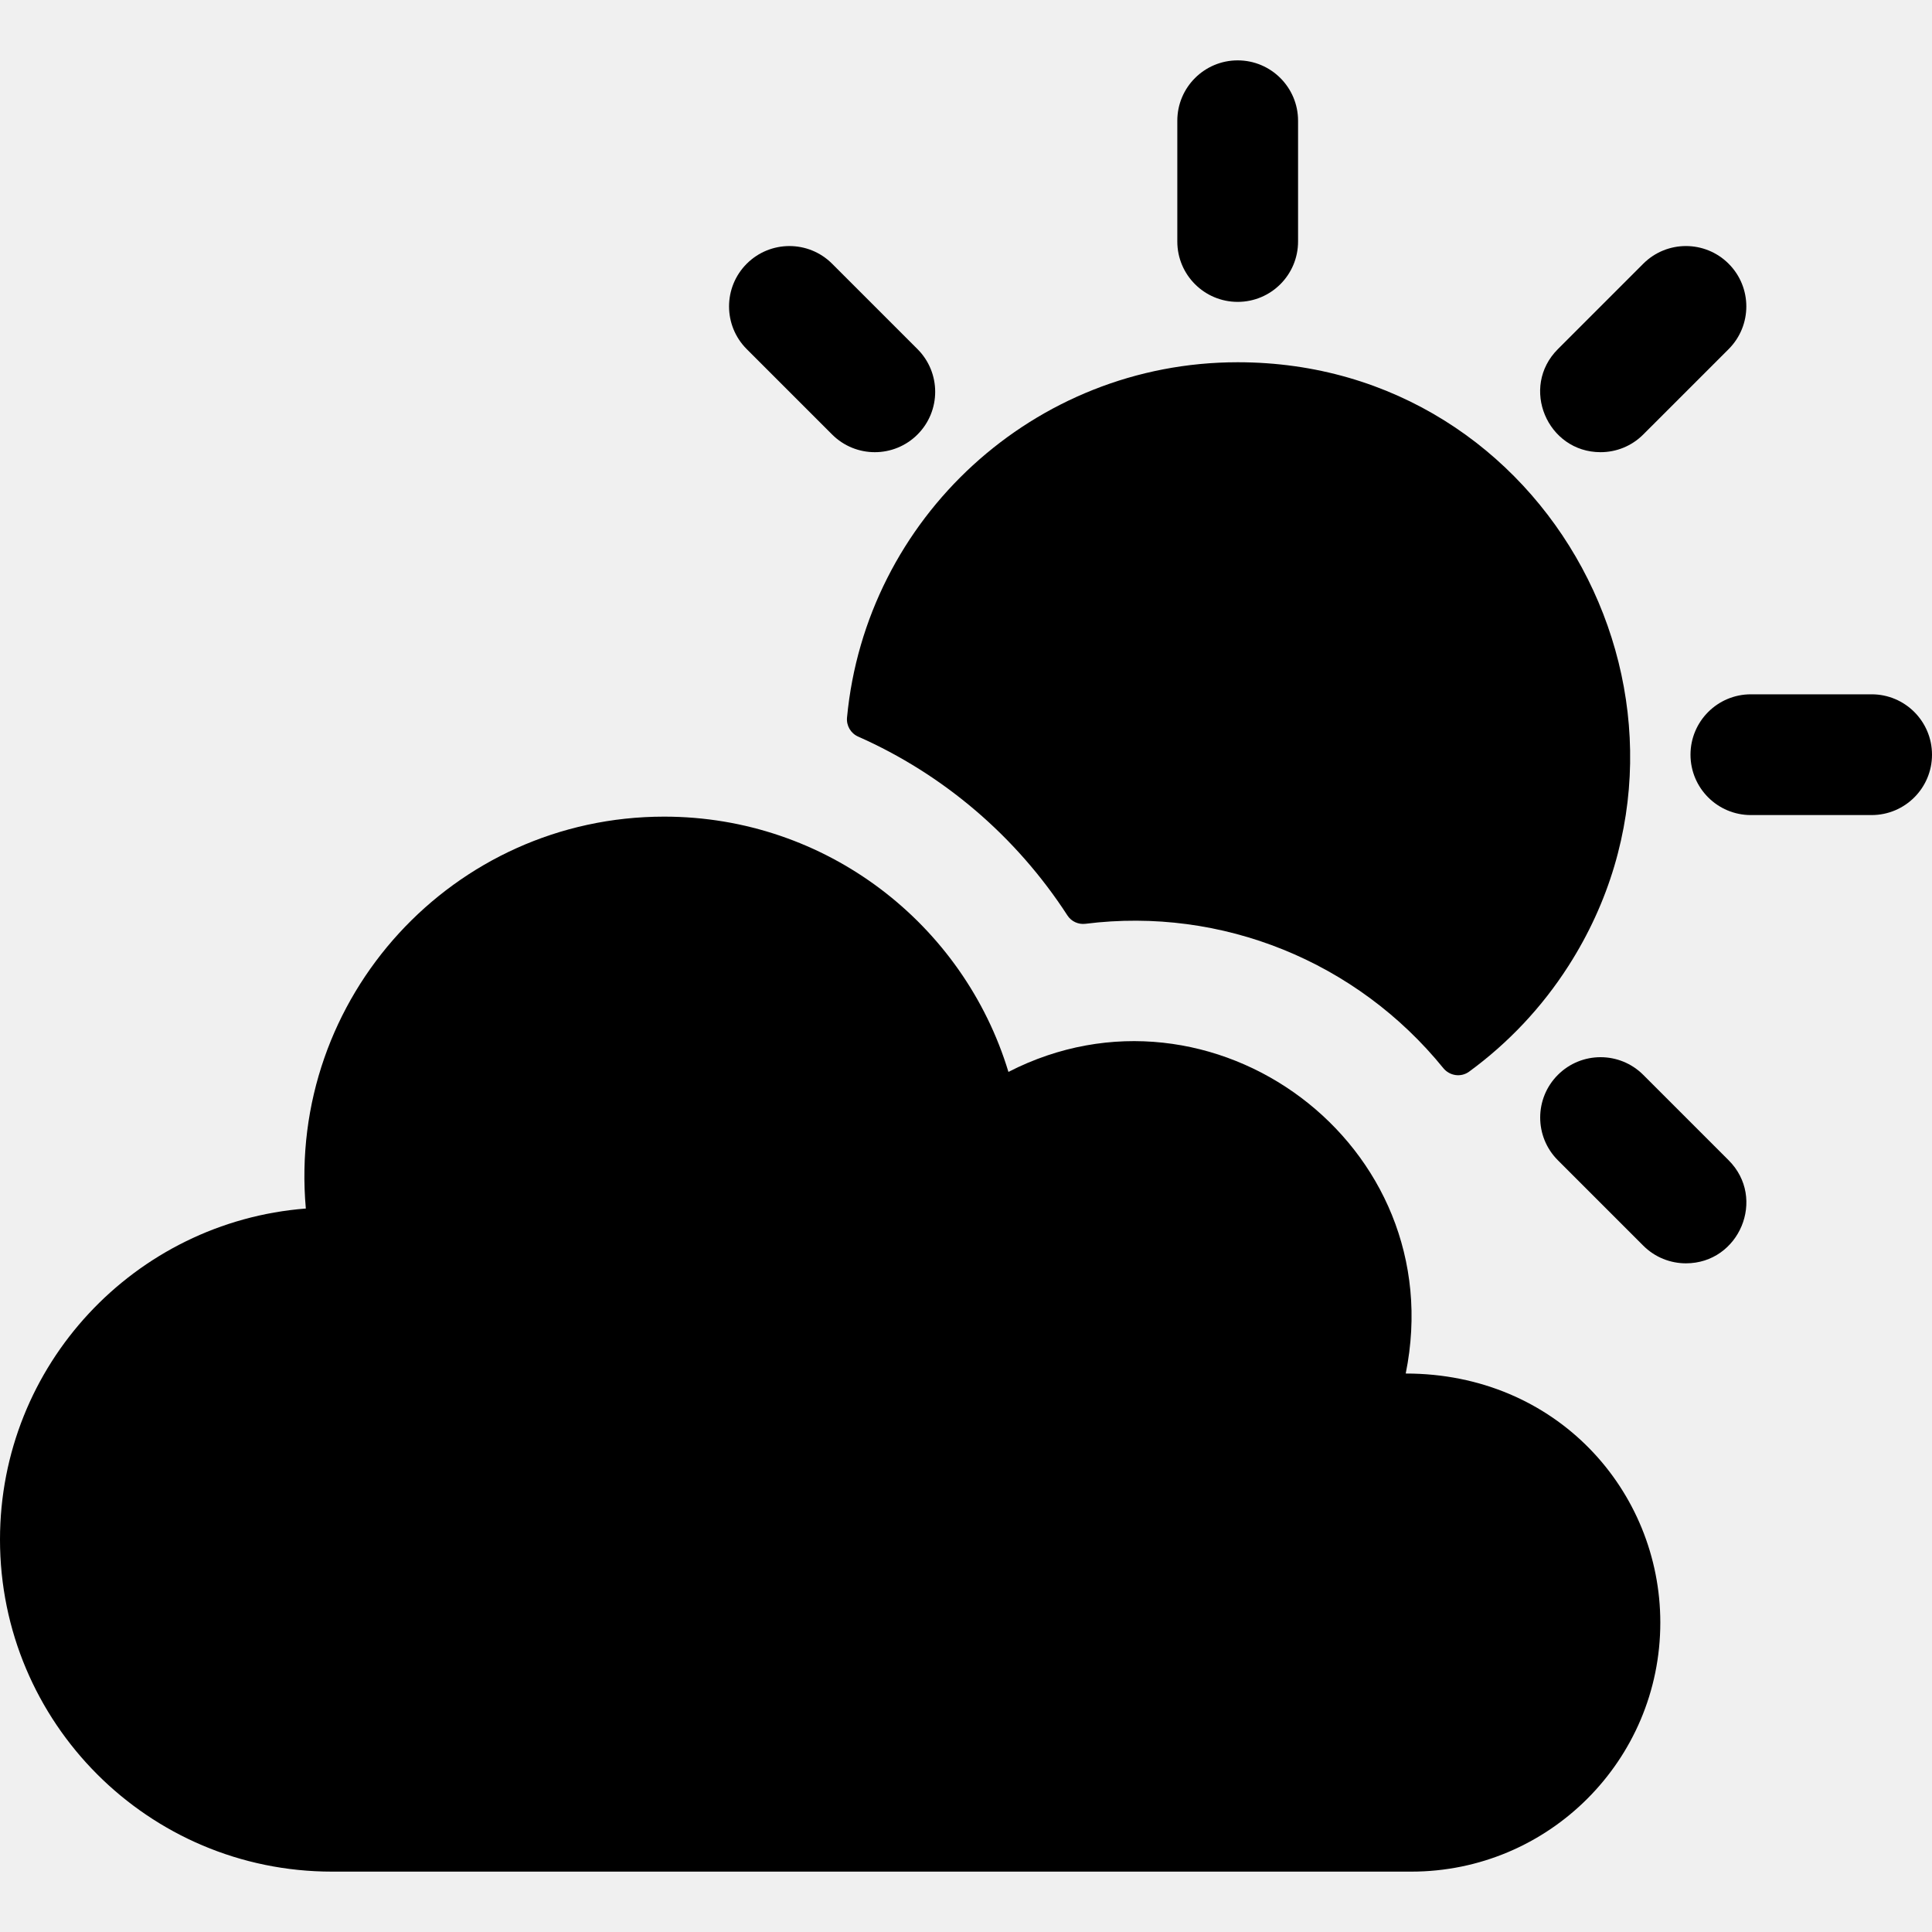
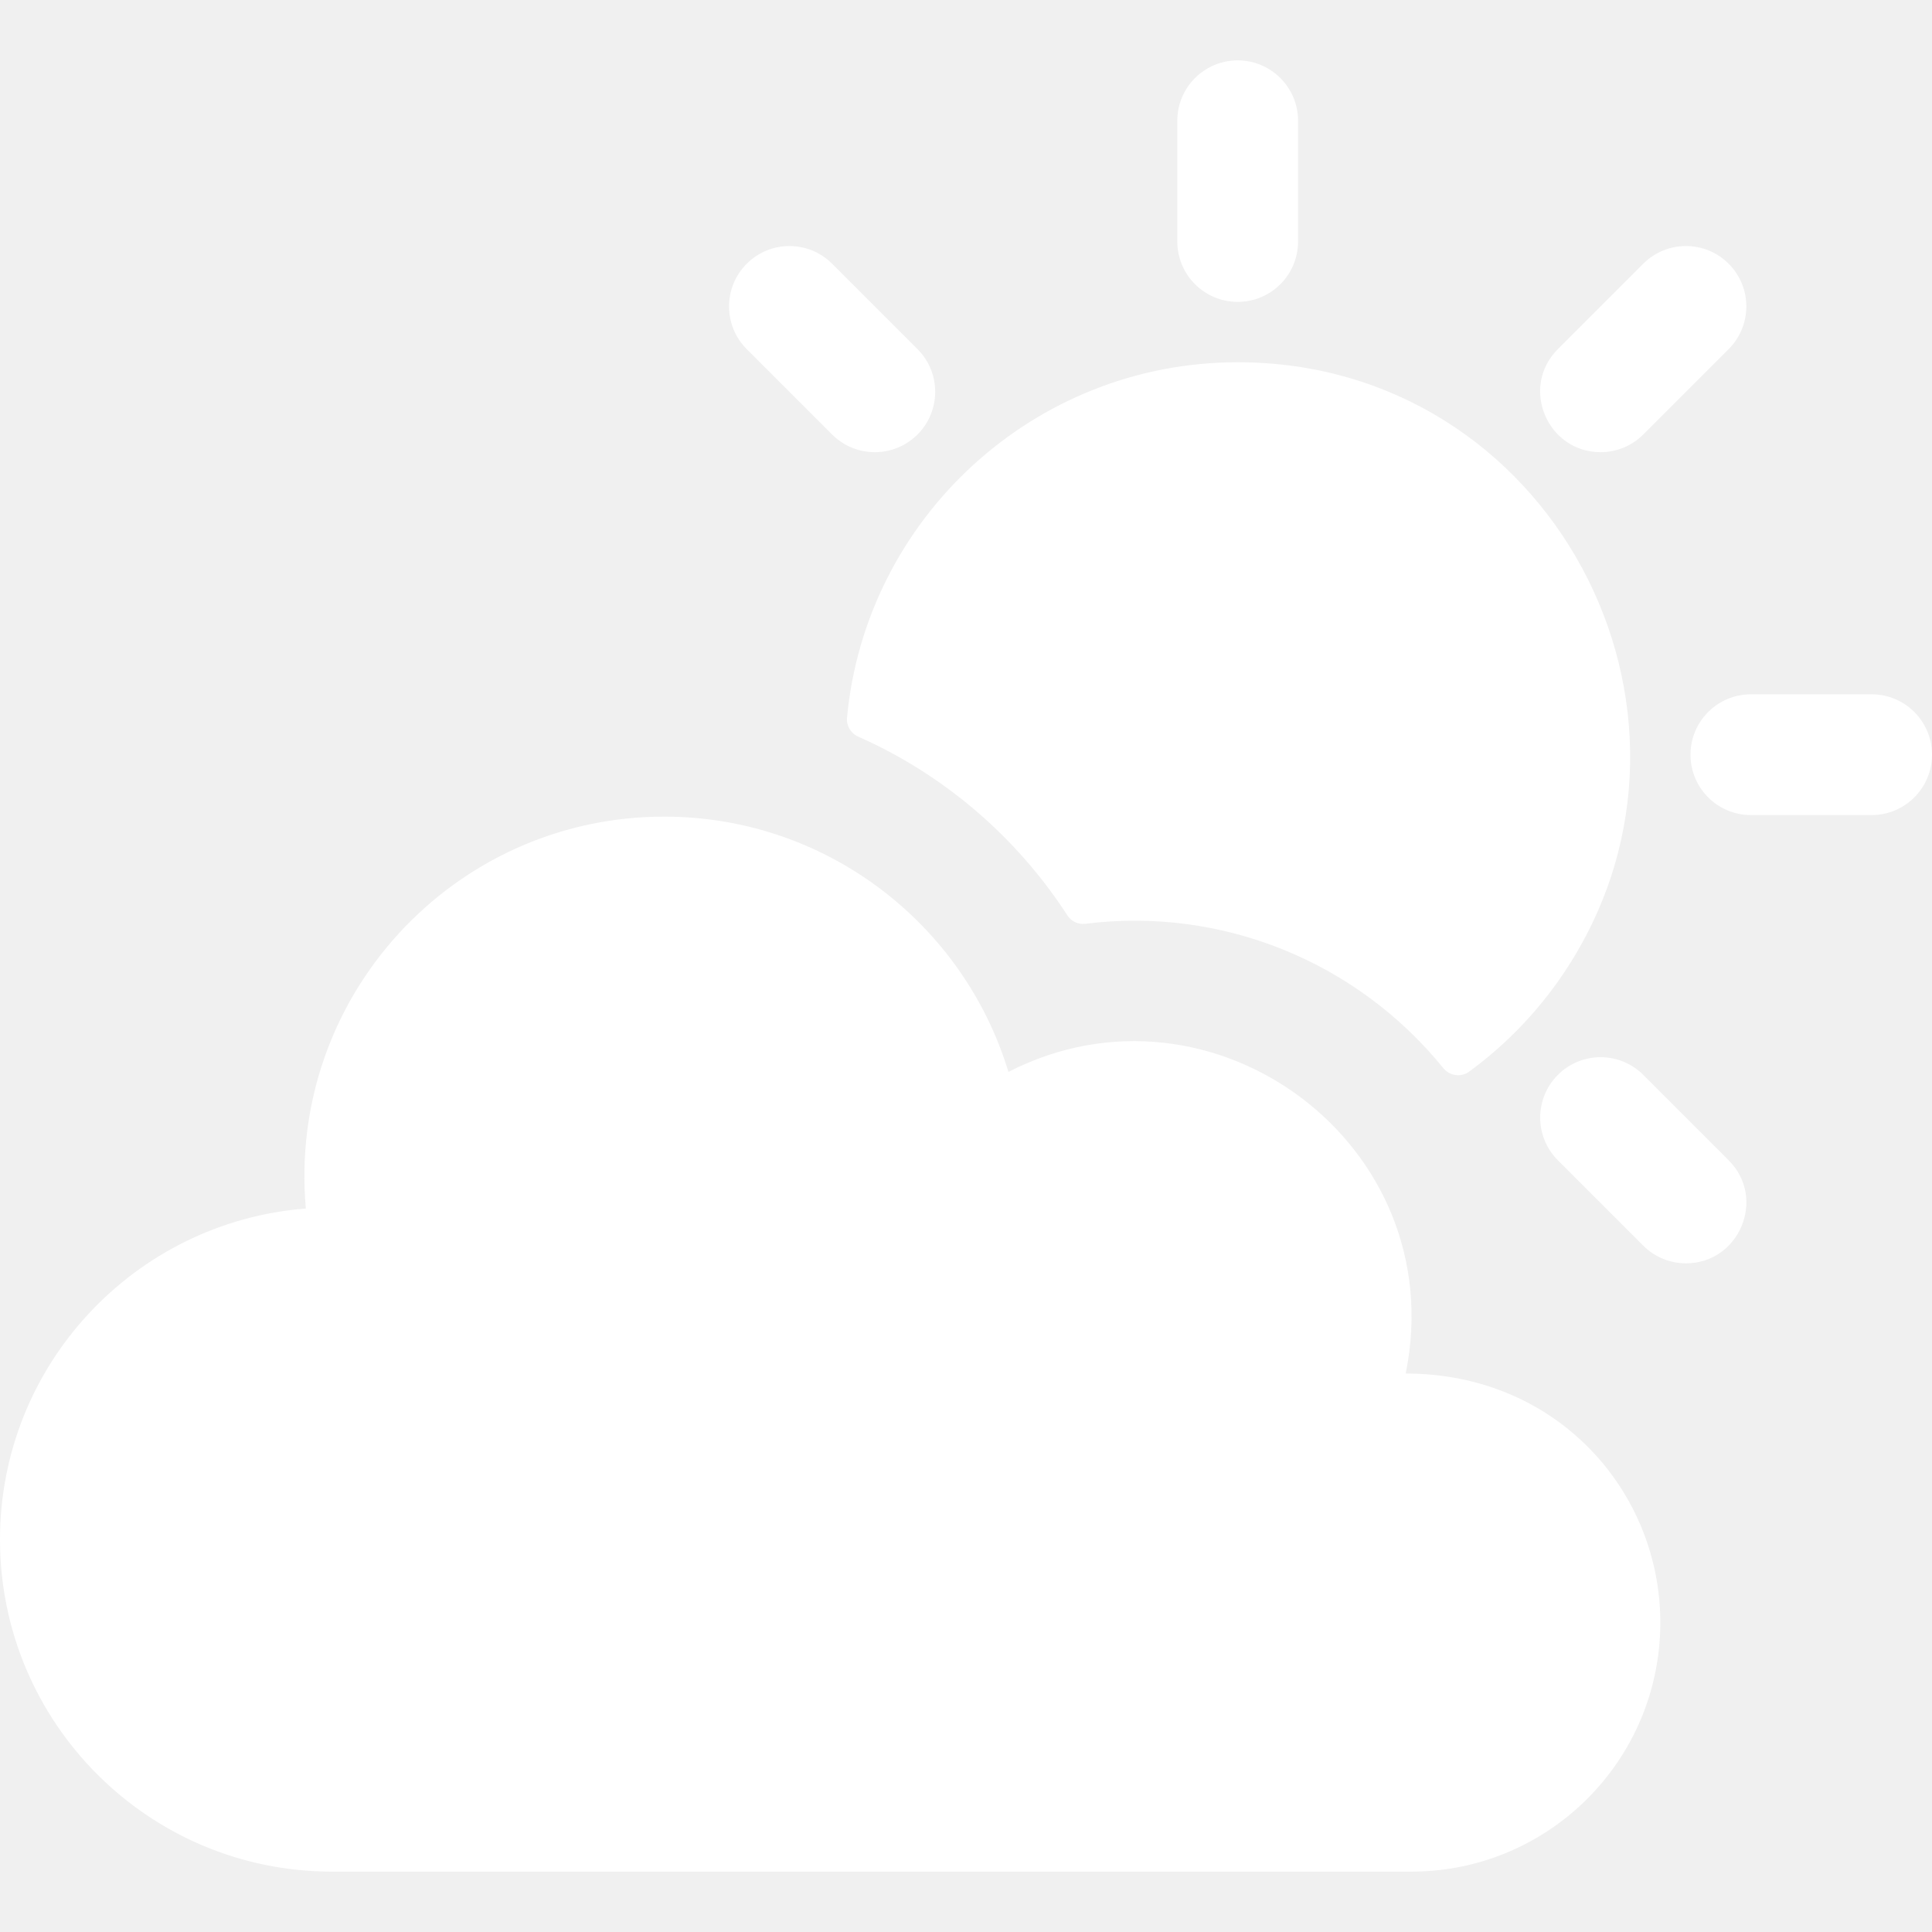
<svg xmlns="http://www.w3.org/2000/svg" id="Layer_1" enable-background="new 0 0 512 512" height="512" viewBox="0 0 512 512" width="512">
  <g>
-     <path d="m287.653 244.814c36.216-4.547 71.928 10.028 94.831 38.241 1.681 2.071 4.681 2.524 6.835.951 10.375-7.581 19.307-17.052 26.311-27.985 43.648-68.101-4.822-160.021-87.63-160.021-54.036 0-98.574 41.411-103.531 94.167-.2 2.131.977 4.166 2.935 5.031 22.605 9.998 41.917 26.471 55.483 47.414 1.028 1.589 2.889 2.437 4.766 2.202z" />
-     <path d="m328 80c8.837 0 16-7.164 16-16v-32c0-8.836-7.163-16-16-16s-16 7.164-16 16v32c0 8.836 7.163 16 16 16z" />
-     <path d="m496 184h-32c-8.837 0-16 7.164-16 16s7.163 16 16 16h32c8.837 0 16-7.164 16-16s-7.163-16-16-16z" />
-     <path d="m435.48 284.853c-6.247-6.248-16.378-6.248-22.627 0-6.249 6.249-6.249 16.379 0 22.627l22.627 22.627c3.124 3.125 7.218 4.687 11.313 4.687 14.128 0 21.421-17.207 11.313-27.313z" />
-     <path d="m220.52 115.147c6.248 6.249 16.378 6.249 22.627 0s6.249-16.379 0-22.627l-22.627-22.627c-6.246-6.248-16.377-6.248-22.627 0-6.249 6.249-6.249 16.379 0 22.627z" />
-     <path d="m424.167 119.833c4.095 0 8.189-1.562 11.313-4.687l22.627-22.627c6.249-6.249 6.249-16.379 0-22.627-6.248-6.248-16.379-6.249-22.627 0l-22.626 22.628c-10.11 10.109-2.813 27.313 11.313 27.313z" />
-     <path d="m372.53 364c12.335-60.774-51.311-107.63-105.285-79.934-11.863-39.149-48.223-67.649-91.245-67.649-55.834 0-99.914 47.819-94.95 103.856-45.352 3.543-81.05 41.465-81.05 87.727 0 48.466 39.265 88 88 88h286c36.451 0 66-29.549 66-66 0-34.838-27.413-66-67.47-66z" />
+     <path fill="#ffffff" d="m287.653 244.814c36.216-4.547 71.928 10.028 94.831 38.241 1.681 2.071 4.681 2.524 6.835.951 10.375-7.581 19.307-17.052 26.311-27.985 43.648-68.101-4.822-160.021-87.63-160.021-54.036 0-98.574 41.411-103.531 94.167-.2 2.131.977 4.166 2.935 5.031 22.605 9.998 41.917 26.471 55.483 47.414 1.028 1.589 2.889 2.437 4.766 2.202z" />
+     <path fill="#ffffff" d="m328 80c8.837 0 16-7.164 16-16v-32c0-8.836-7.163-16-16-16s-16 7.164-16 16v32c0 8.836 7.163 16 16 16z" />
+     <path fill="#ffffff" d="m496 184h-32c-8.837 0-16 7.164-16 16s7.163 16 16 16h32c8.837 0 16-7.164 16-16s-7.163-16-16-16z" />
+     <path fill="#ffffff" d="m435.48 284.853c-6.247-6.248-16.378-6.248-22.627 0-6.249 6.249-6.249 16.379 0 22.627l22.627 22.627c3.124 3.125 7.218 4.687 11.313 4.687 14.128 0 21.421-17.207 11.313-27.313z" />
+     <path fill="#ffffff" d="m220.52 115.147c6.248 6.249 16.378 6.249 22.627 0s6.249-16.379 0-22.627l-22.627-22.627c-6.246-6.248-16.377-6.248-22.627 0-6.249 6.249-6.249 16.379 0 22.627z" />
+     <path fill="#ffffff" d="m424.167 119.833c4.095 0 8.189-1.562 11.313-4.687l22.627-22.627c6.249-6.249 6.249-16.379 0-22.627-6.248-6.248-16.379-6.249-22.627 0l-22.626 22.628c-10.11 10.109-2.813 27.313 11.313 27.313z" />
+     <path fill="#ffffff" d="m372.53 364c12.335-60.774-51.311-107.63-105.285-79.934-11.863-39.149-48.223-67.649-91.245-67.649-55.834 0-99.914 47.819-94.95 103.856-45.352 3.543-81.05 41.465-81.05 87.727 0 48.466 39.265 88 88 88h286c36.451 0 66-29.549 66-66 0-34.838-27.413-66-67.47-66z" />
  </g>
</svg>
